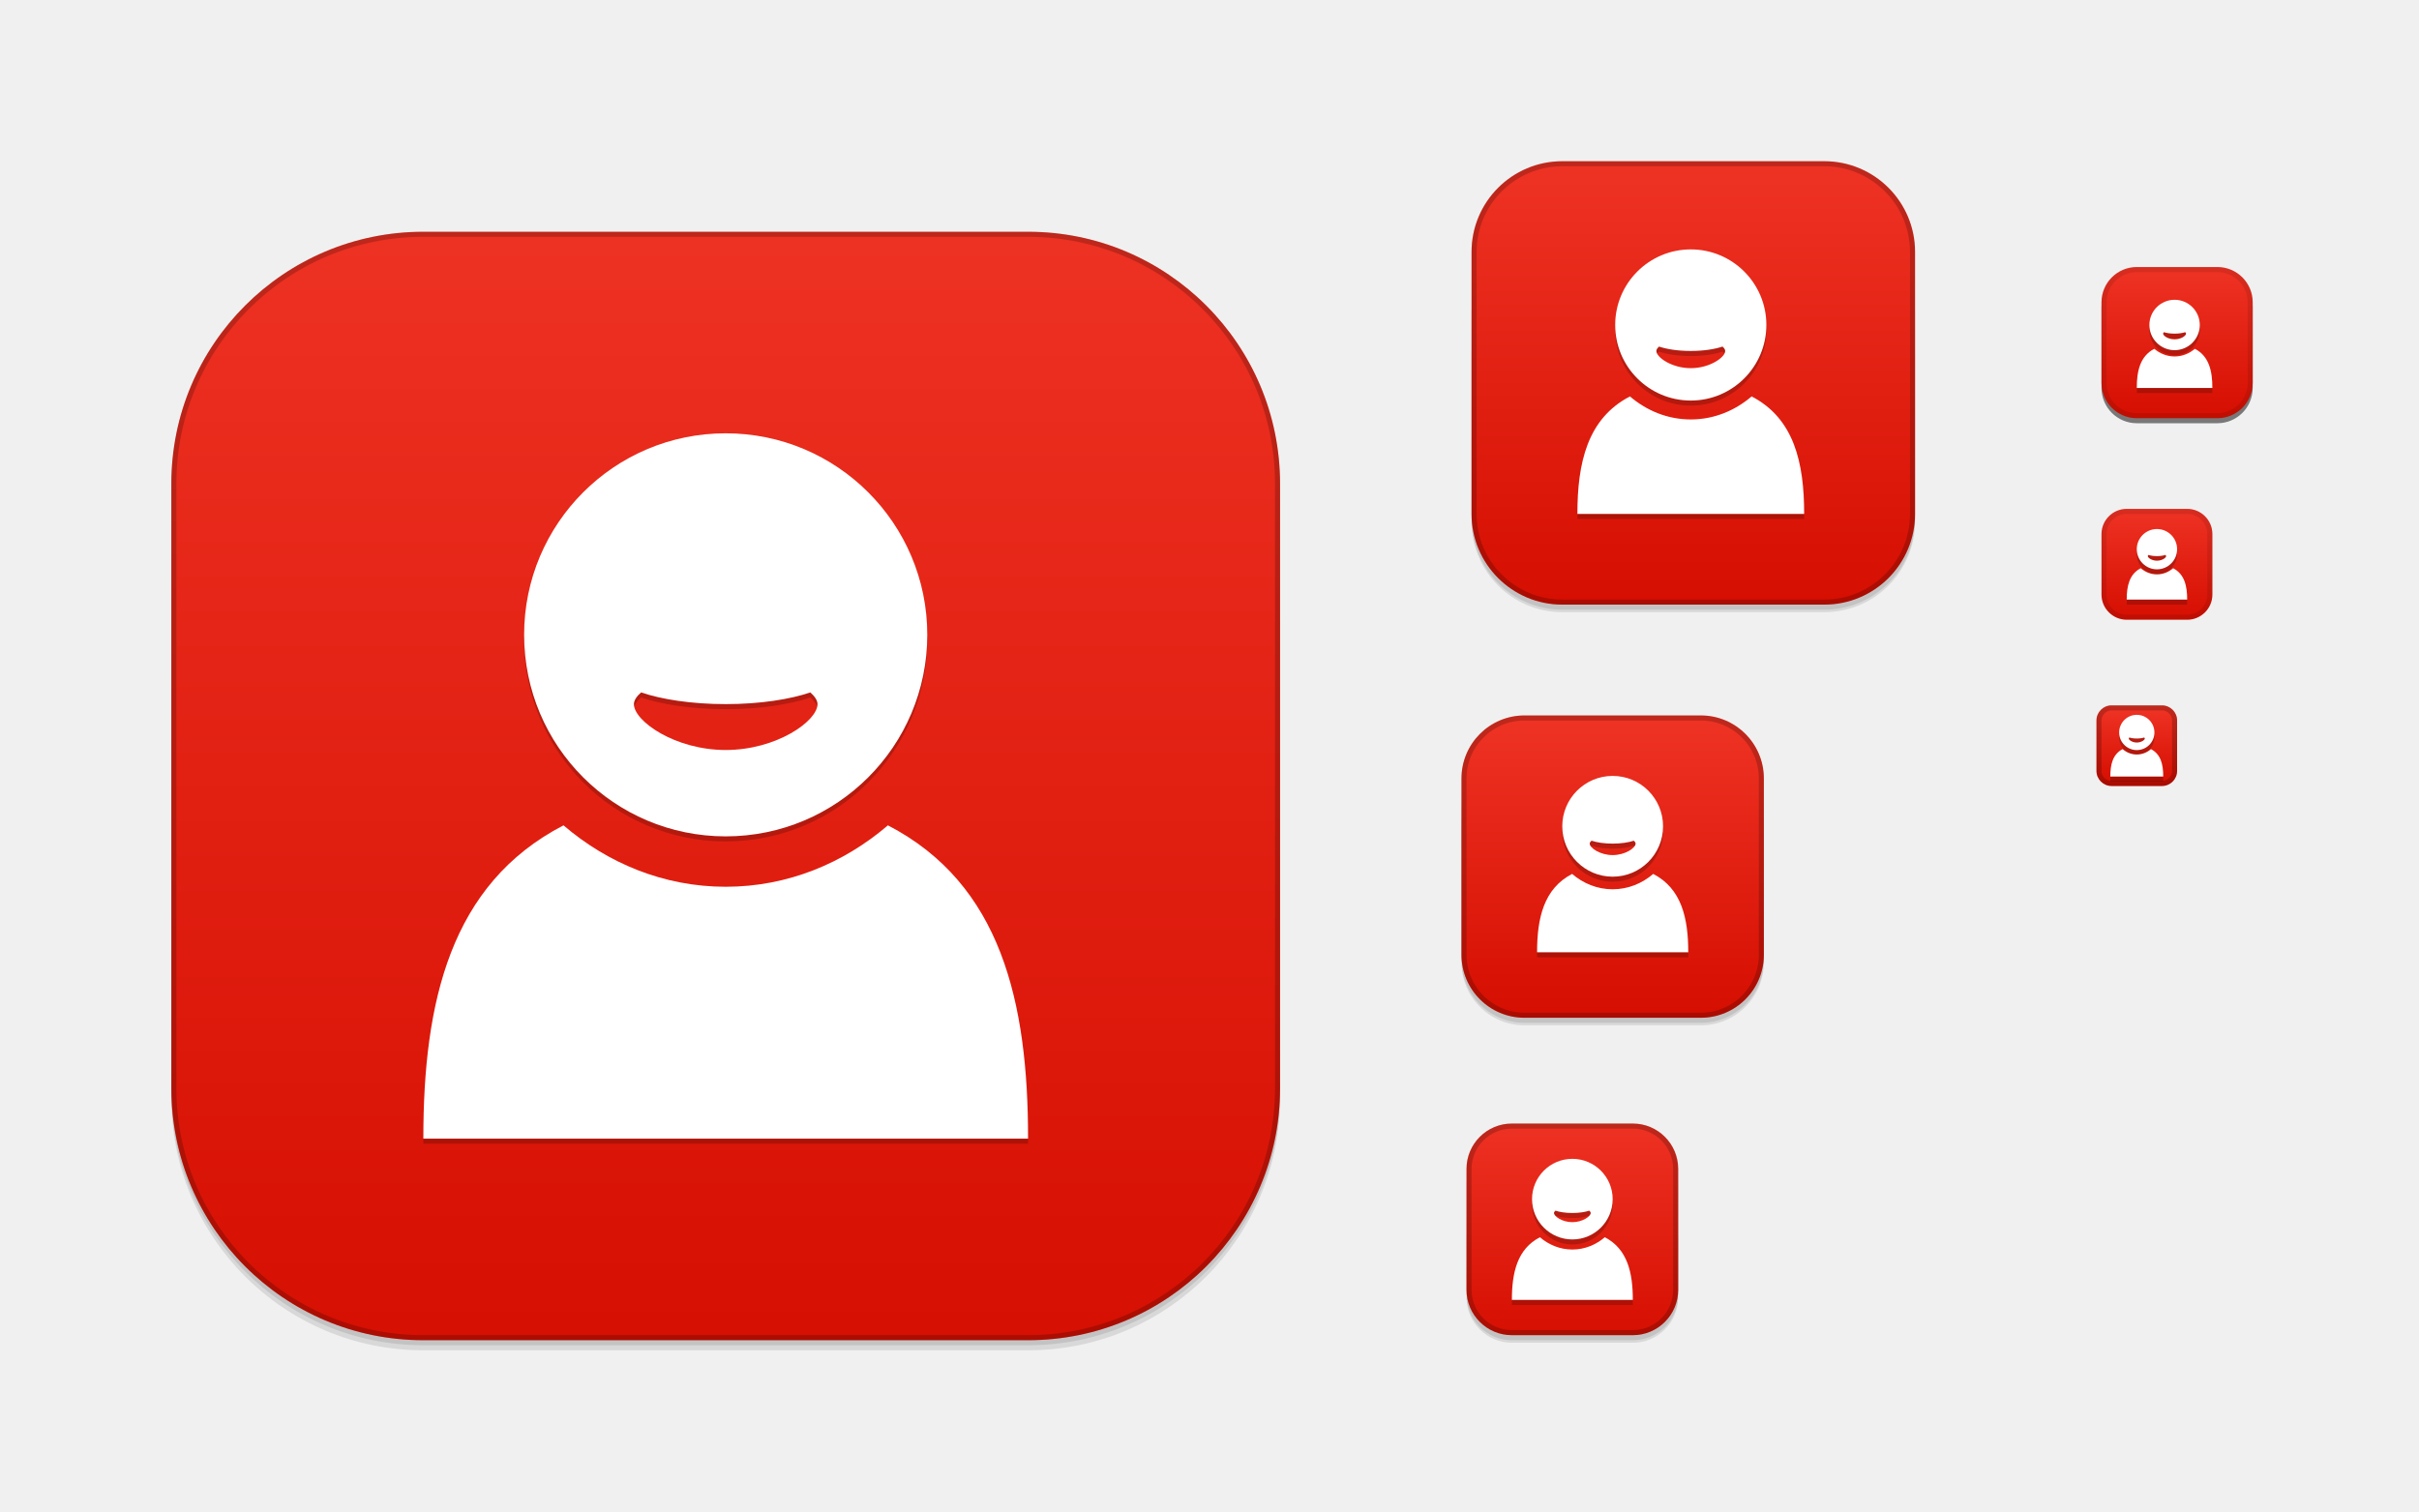
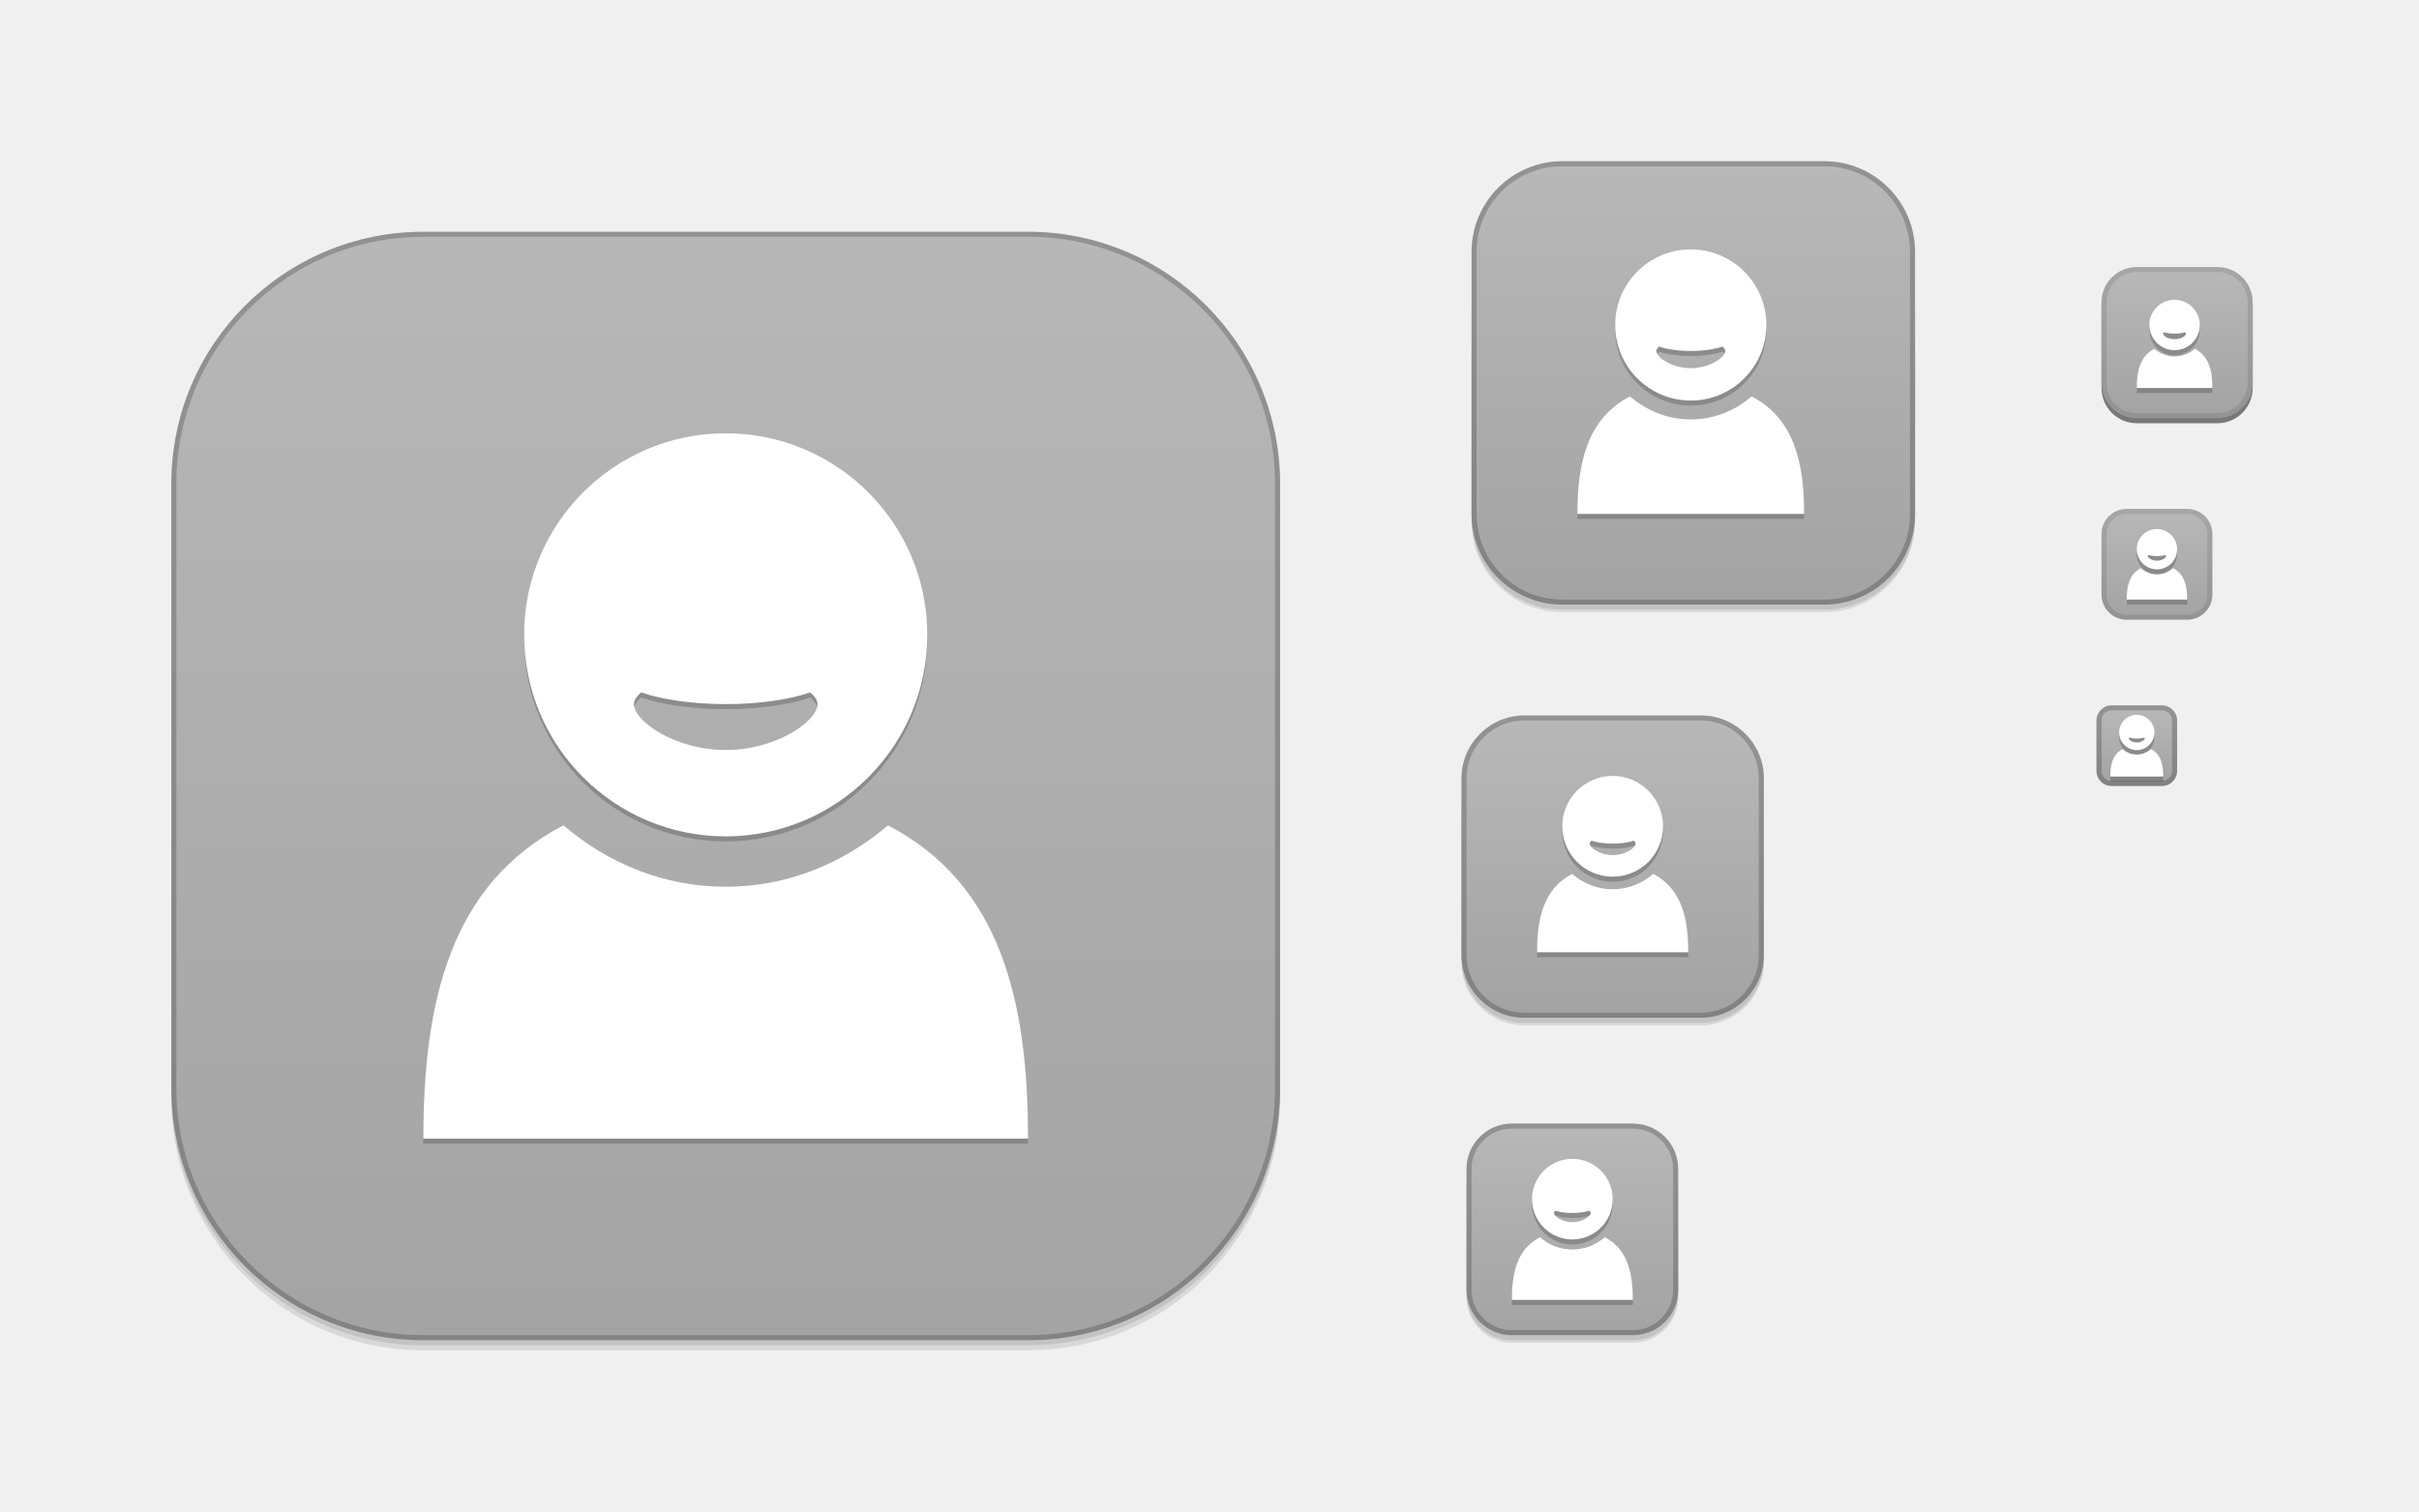
<svg xmlns="http://www.w3.org/2000/svg" xmlns:xlink="http://www.w3.org/1999/xlink" width="480" height="300" id="svg11300" version="1.0" style="display:inline;enable-background:new">
  <defs id="defs3">
    <linearGradient id="outerBackgroundGradient">
-       <stop style="stop-color:#d40d00;stop-opacity:1;" offset="0" id="stop3864-8-6" />
-       <stop style="stop-color:#ef3425;stop-opacity:1;" offset="1" id="stop3866-9-1" />
+       <stop style="stop-color:#a2a2a2;stop-opacity:1;" offset="0" id="stop3864-8-6" />
+       <stop style="stop-color:#b9b9b9;stop-opacity:1;" offset="1" id="stop3866-9-1" />
    </linearGradient>
    <linearGradient xlink:href="#outerBackgroundGradient" id="linearGradient4097" gradientUnits="userSpaceOnUse" x1="264" y1="280" x2="264" y2="40" gradientTransform="matrix(0.06666667,0,0,0.06666667,414.4,137.3333)" />
    <linearGradient xlink:href="#outerBackgroundGradient" id="linearGradient4101" gradientUnits="userSpaceOnUse" gradientTransform="matrix(0.0875,0,0,0.0875,414.9,97.5)" x1="286.857" y1="302.857" x2="286.857" y2="28.571" />
    <linearGradient xlink:href="#outerBackgroundGradient" id="linearGradient4153" gradientUnits="userSpaceOnUse" gradientTransform="matrix(0.1193182,0,0,0.1193182,414.1364,48.22727)" x1="283.81" y1="299.81" x2="283.81" y2="31.619" />
    <linearGradient xlink:href="#outerBackgroundGradient" id="linearGradient4869" gradientUnits="userSpaceOnUse" gradientTransform="matrix(0.175,0,0,-0.175,286.8,-216)" x1="281.143" y1="297.143" x2="281.143" y2="22.857" />
    <clipPath clipPathUnits="userSpaceOnUse" id="clipPath4891">
      <rect ry="9" y="223" x="307" height="42" width="42" id="rect4893" style="color:#bebebe;fill:url(#linearGradient4895);fill-opacity:1;fill-rule:nonzero;stroke:none;stroke-width:0;marker:none;visibility:visible;display:inline;overflow:visible;enable-background:accumulate" transform="matrix(0,1,-1,0,0,0)" />
    </clipPath>
    <linearGradient xlink:href="#outerBackgroundGradient" id="linearGradient4895" gradientUnits="userSpaceOnUse" gradientTransform="matrix(0.175,0,0,0.175,302.8,216)" x1="144" y1="280" x2="144" y2="40" />
    <clipPath clipPathUnits="userSpaceOnUse" id="clipPath4044">
      <rect ry="4" y="85" x="433" height="22" width="22" id="rect4046" style="color:#bebebe;fill:url(#linearGradient4048);fill-opacity:1;fill-rule:nonzero;stroke:none;stroke-width:0;marker:none;visibility:visible;display:inline;overflow:visible;enable-background:accumulate" />
    </clipPath>
    <linearGradient xlink:href="#outerBackgroundGradient" id="linearGradient4048" gradientUnits="userSpaceOnUse" gradientTransform="matrix(0.0875,0,0,0.0875,430.9,81.5)" x1="149.714" y1="291.429" x2="149.714" y2="40" />
    <clipPath clipPathUnits="userSpaceOnUse" id="clipPath4089">
      <rect style="color:#bebebe;fill:url(#linearGradient4093);fill-opacity:1;fill-rule:nonzero;stroke:none;stroke-width:0;marker:none;visibility:visible;display:inline;overflow:visible;enable-background:accumulate" id="rect4091" width="30" height="30" x="433" y="37" ry="6" />
    </clipPath>
    <linearGradient xlink:href="#outerBackgroundGradient" id="linearGradient4093" gradientUnits="userSpaceOnUse" gradientTransform="matrix(0.1193182,0,0,0.1193182,430.1364,32.22727)" x1="149.714" y1="291.429" x2="149.714" y2="40" />
    <clipPath clipPathUnits="userSpaceOnUse" id="clipPath3855">
      <rect style="color:#bebebe;fill:url(#linearGradient3859);fill-opacity:1;fill-rule:nonzero;stroke:none;stroke-width:0;marker:none;visibility:visible;display:inline;overflow:visible;enable-background:accumulate" id="rect3857" width="16" height="16" x="304" y="212" ry="3" transform="matrix(0,1,-1,0,0,0)" />
    </clipPath>
    <linearGradient xlink:href="#outerBackgroundGradient" id="linearGradient3859" gradientUnits="userSpaceOnUse" gradientTransform="matrix(0.06666667,0,0,0.06666667,302.4,209.3333)" x1="144" y1="280" x2="144" y2="40" />
    <clipPath clipPathUnits="userSpaceOnUse" id="clipPath3862">
      <rect ry="50" y="46" x="34" height="220" width="220" id="rect3864" style="color:#bebebe;fill:url(#linearGradient3866);fill-opacity:1;fill-rule:nonzero;stroke:none;stroke-width:0;marker:none;visibility:visible;display:inline;overflow:visible;enable-background:accumulate" />
    </clipPath>
    <linearGradient xlink:href="#outerBackgroundGradient" id="linearGradient3866" gradientUnits="userSpaceOnUse" gradientTransform="translate(0,-4)" x1="144" y1="280" x2="144" y2="40" />
    <linearGradient xlink:href="#outerBackgroundGradient" id="linearGradient3876" gradientUnits="userSpaceOnUse" gradientTransform="translate(0,-4)" x1="272" y1="288" x2="272" y2="32" />
    <clipPath clipPathUnits="userSpaceOnUse" id="clipPath4187">
      <rect ry="12.5" y="142" x="290" height="60" width="60" id="rect4189" style="color:#bebebe;fill:url(#linearGradient4191);fill-opacity:1;fill-rule:nonzero;stroke:none;stroke-width:0;marker:none;visibility:visible;display:inline;overflow:visible;enable-background:accumulate" />
    </clipPath>
    <linearGradient xlink:href="#outerBackgroundGradient" id="linearGradient4191" gradientUnits="userSpaceOnUse" x1="352" y1="204" x2="352" y2="140" />
    <linearGradient xlink:href="#outerBackgroundGradient" id="linearGradient4197" gradientUnits="userSpaceOnUse" x1="384" y1="124" x2="384" y2="28" />
    <linearGradient xlink:href="#outerBackgroundGradient" id="linearGradient4199" gradientUnits="userSpaceOnUse" x1="352" y1="204" x2="352" y2="140" />
    <clipPath clipPathUnits="userSpaceOnUse" id="clipPath4346">
      <rect style="color:#bebebe;fill:url(#linearGradient4350);fill-opacity:1;fill-rule:nonzero;stroke:none;stroke-width:0;marker:none;visibility:visible;display:inline;overflow:visible;enable-background:accumulate" id="rect4348" width="88" height="88" x="292" y="32" ry="18" />
    </clipPath>
    <linearGradient xlink:href="#outerBackgroundGradient" id="linearGradient4350" gradientUnits="userSpaceOnUse" x1="384" y1="124" x2="384" y2="28" />
    <clipPath clipPathUnits="userSpaceOnUse" id="clipPath3871">
      <rect ry="5" y="101" x="417" height="22" width="22" id="rect3873" style="color:#bebebe;fill:url(#linearGradient3875);fill-opacity:1;fill-rule:nonzero;stroke:none;stroke-width:0;marker:none;visibility:visible;display:inline;overflow:visible;enable-background:accumulate" />
    </clipPath>
    <linearGradient xlink:href="#outerBackgroundGradient" id="linearGradient3875" gradientUnits="userSpaceOnUse" gradientTransform="matrix(0.0875,0,0,0.0875,414.9,97.5)" x1="286.857" y1="302.857" x2="286.857" y2="28.571" />
    <clipPath clipPathUnits="userSpaceOnUse" id="clipPath3881">
      <rect style="color:#bebebe;fill:url(#linearGradient3885);fill-opacity:1;fill-rule:nonzero;stroke:none;stroke-width:0;marker:none;visibility:visible;display:inline;overflow:visible;enable-background:accumulate" id="rect3883" width="30" height="30" x="417" y="53" ry="7" />
    </clipPath>
    <linearGradient xlink:href="#outerBackgroundGradient" id="linearGradient3885" gradientUnits="userSpaceOnUse" gradientTransform="matrix(0.1193182,0,0,0.1193182,414.1364,48.22727)" x1="283.81" y1="299.81" x2="283.81" y2="31.619" />
  </defs>
  <g style="display:inline" id="layer1">
    <g style="display:none" id="layer7">
      <text y="19.745" xml:space="preserve" x="15.007" style="font-size:18px;font-style:normal;font-variant:normal;font-weight:normal;font-stretch:normal;fill:#000000;fill-opacity:1;stroke:none;display:inline;enable-background:new;font-family:DejaVu Sans;-inkscape-font-specification:DejaVu Sans" id="context">
        <tspan style="font-style:normal;font-variant:normal;font-weight:normal;font-stretch:normal;font-family:DejaVu Sans;-inkscape-font-specification:DejaVu Sans" y="19.745" x="15.007" id="tspan3933">apps</tspan>
      </text>
      <text y="19.745" xml:space="preserve" x="122.488" style="font-size:18px;font-style:normal;font-variant:normal;font-weight:bold;font-stretch:normal;text-align:start;line-height:125%;writing-mode:lr-tb;text-anchor:start;fill:#000000;fill-opacity:1;stroke:none;display:inline;enable-background:new;font-family:DejaVu Sans;-inkscape-font-specification:DejaVu Sans Bold" id="icon-name">
        <tspan style="font-size:18px;font-style:normal;font-variant:normal;font-weight:bold;font-stretch:normal;font-family:DejaVu Sans;-inkscape-font-specification:DejaVu Sans Bold" y="19.745" x="122.488" id="tspan3937">preferences-desktop-user</tspan>
      </text>
      <rect style="fill:#eeeeec;fill-opacity:1;fill-rule:nonzero;stroke:none;stroke-width:2;marker:none;visibility:visible;display:inline;overflow:visible;enable-background:accumulate" id="rect16x16" width="16" height="16" x="416" y="140" />
      <rect style="fill:#d4d4d4;fill-opacity:1;fill-rule:nonzero;stroke:none;stroke-width:2;marker:none;visibility:visible;display:inline;overflow:visible;enable-background:accumulate" id="rect24x24" width="24" height="24" x="416" y="100" />
      <rect style="fill:#eeeeec;fill-opacity:1;fill-rule:nonzero;stroke:none;stroke-width:2;marker:none;visibility:visible;display:inline;overflow:visible;enable-background:accumulate" id="rect32x32" width="32" height="32" x="416" y="52" />
      <rect y="101" x="417" height="22" width="22" id="rect22x22" style="fill:#eeeeec;fill-opacity:1;fill-rule:nonzero;stroke:none;stroke-width:2;marker:none;visibility:visible;display:inline;overflow:visible;enable-background:accumulate" />
      <rect y="220" x="288" height="48" width="48" id="rect48x48" style="fill:#eeeeec;fill-opacity:1;fill-rule:nonzero;stroke:none;stroke-width:2;marker:none;visibility:visible;display:inline;overflow:visible;enable-background:accumulate" />
      <rect style="fill:#eeeeec;fill-opacity:1;fill-rule:nonzero;stroke:none;stroke-width:2;marker:none;visibility:visible;display:inline;overflow:visible;enable-background:accumulate" id="rect256x256" width="256" height="256" x="16" y="28" />
      <rect style="fill:#eeeeec;fill-opacity:1;fill-rule:nonzero;stroke:none;stroke-width:2;marker:none;visibility:visible;display:inline;overflow:visible;enable-background:accumulate" id="rect64x64" width="64" height="64" x="288" y="140" />
      <rect style="fill:#eeeeec;fill-opacity:1;fill-rule:nonzero;stroke:none;stroke-width:2;marker:none;visibility:visible;display:inline;overflow:visible;enable-background:accumulate" id="rect96x96" width="96" height="96" x="288" y="28" />
    </g>
    <g id="layer4" style="display:inline">
      <rect style="opacity:0.0;color:#bebebe;fill:#000000;fill-opacity:1;stroke:#000000;stroke-width:1;stroke-miterlimit:4;stroke-opacity:1;stroke-dasharray:none;marker:none;visibility:visible;display:inline;overflow:visible;enable-background:accumulate" id="rect4156" width="42" height="42" x="-266.5" y="291" ry="9" transform="matrix(0,-1,1,0,0,0)" />
      <rect transform="matrix(0,-1,1,0,0,0)" ry="9" y="291" x="-266.5" height="42" width="40" id="rect4183" style="opacity:0.1;color:#bebebe;fill:#000000;fill-opacity:1;stroke:none;stroke-width:1;marker:none;visibility:visible;display:inline;overflow:visible;enable-background:accumulate" />
      <rect ry="9" y="237" x="291" height="29" width="42" id="rect4144" style="opacity:0.1;color:#bebebe;fill:#000000;fill-opacity:1;fill-rule:nonzero;stroke:none;stroke-width:0;marker:none;visibility:visible;display:inline;overflow:visible;enable-background:accumulate" />
      <rect style="opacity:0.0;color:#bebebe;fill:#000000;fill-opacity:1;fill-rule:nonzero;stroke:#000000;stroke-width:1;stroke-miterlimit:4;stroke-opacity:1;stroke-dasharray:none;marker:none;visibility:visible;display:inline;overflow:visible;enable-background:accumulate" id="rect4340" width="88" height="88" x="292" y="33.5" ry="18" />
      <rect ry="18" y="52.5" x="292" height="69" width="88" id="rect4338" style="opacity:0.1;color:#bebebe;fill:#000000;fill-opacity:1;fill-rule:nonzero;stroke:none;stroke-width:0;marker:none;visibility:visible;display:inline;overflow:visible;enable-background:accumulate" />
      <rect style="opacity:0.1;color:#bebebe;fill:#000000;fill-opacity:1;fill-rule:nonzero;stroke:none;stroke-width:0;marker:none;visibility:visible;display:inline;overflow:visible;enable-background:accumulate" id="rect4335" width="88" height="76.5" x="292" y="44.5" ry="18" />
      <rect style="opacity:0.0;color:#bebebe;fill:#000000;fill-opacity:1;fill-rule:nonzero;stroke:#000000;stroke-width:1;stroke-miterlimit:4;stroke-opacity:1;stroke-dasharray:none;marker:none;visibility:visible;display:inline;overflow:visible;enable-background:accumulate" id="rect4214" width="60" height="60" x="290" y="143.5" ry="12.5" />
      <rect ry="12.5" y="151.5" x="290" height="52" width="60" id="rect4206" style="opacity:0.1;color:#bebebe;fill:#000000;fill-opacity:1;fill-rule:nonzero;stroke:none;stroke-width:0;marker:none;visibility:visible;display:inline;overflow:visible;enable-background:accumulate" />
      <rect style="opacity:0.1;color:#bebebe;fill:#000000;fill-opacity:1;fill-rule:nonzero;stroke:none;stroke-width:0;marker:none;visibility:visible;display:inline;overflow:visible;enable-background:accumulate" id="rect4212" width="60" height="54.5" x="290" y="148.5" ry="12.5" />
      <rect style="opacity:0.5;color:#bebebe;fill:#000000;fill-opacity:1;fill-rule:nonzero;stroke:none;stroke-width:0;marker:none;visibility:visible;display:inline;overflow:visible;enable-background:accumulate" id="rect4058" width="30" height="30" x="417" y="54" ry="7" />
      <rect ry="50" y="48" x="34" height="220" width="220" id="rect3872" style="opacity:0.0;color:#bebebe;fill:#000000;fill-opacity:1;fill-rule:nonzero;stroke:#000000;stroke-width:2;stroke-miterlimit:4;stroke-opacity:1;stroke-dasharray:none;marker:none;visibility:visible;display:inline;overflow:visible;enable-background:accumulate" />
      <rect style="opacity:0.1;color:#bebebe;fill:#000000;fill-opacity:1;fill-rule:nonzero;stroke:none;stroke-width:0;marker:none;visibility:visible;display:inline;overflow:visible;enable-background:accumulate" id="rect3870" width="220" height="220" x="34" y="48" ry="50" />
      <rect ry="50" y="47" x="34" height="220" width="220" id="rect3868" style="opacity:0.1;color:#bebebe;fill:#000000;fill-opacity:1;fill-rule:nonzero;stroke:none;stroke-width:0;marker:none;visibility:visible;display:inline;overflow:visible;enable-background:accumulate" />
    </g>
    <g id="layer2" style="display:inline">
      <rect style="color:#bebebe;fill:url(#linearGradient3876);fill-opacity:1;fill-rule:nonzero;stroke:none;stroke-width:0;marker:none;visibility:visible;display:inline;overflow:visible;enable-background:accumulate" id="rect4040" width="220" height="220" x="34" y="46" ry="50" />
      <rect ry="3" y="140" x="416" height="16" width="16" id="rect4095" style="color:#bebebe;fill:url(#linearGradient4097);fill-opacity:1;fill-rule:nonzero;stroke:none;stroke-width:0;marker:none;visibility:visible;display:inline;overflow:visible;enable-background:accumulate" />
      <rect style="color:#bebebe;fill:url(#linearGradient4101);fill-opacity:1;fill-rule:nonzero;stroke:none;stroke-width:0;marker:none;visibility:visible;display:inline;overflow:visible;enable-background:accumulate" id="rect4099" width="22" height="22" x="417" y="101" ry="5" />
      <rect ry="7" y="53" x="417" height="30" width="30" id="rect4151" style="color:#bebebe;fill:url(#linearGradient4153);fill-opacity:1;fill-rule:nonzero;stroke:none;stroke-width:0;marker:none;visibility:visible;display:inline;overflow:visible;enable-background:accumulate" />
      <rect style="color:#bebebe;fill:url(#linearGradient4869);fill-opacity:1;fill-rule:nonzero;stroke:none;stroke-width:0;marker:none;visibility:visible;display:inline;overflow:visible;enable-background:accumulate" id="rect4783" width="42" height="42" x="291" y="-265" ry="9" transform="scale(1,-1)" />
      <rect ry="18" y="32" x="292" height="88" width="88" id="rect4511" style="color:#bebebe;fill:url(#linearGradient4197);fill-opacity:1;fill-rule:nonzero;stroke:none;stroke-width:0;marker:none;visibility:visible;display:inline;overflow:visible;enable-background:accumulate" />
      <rect style="color:#bebebe;fill:url(#linearGradient4199);fill-opacity:1;fill-rule:nonzero;stroke:none;stroke-width:0;marker:none;visibility:visible;display:inline;overflow:visible;enable-background:accumulate" id="rect4515" width="60" height="60" x="290" y="142" ry="12.5" />
      <rect ry="5" y="101" x="417" height="22" width="22" id="rect3866" style="color:#bebebe;fill:none;fill-opacity:1;fill-rule:nonzero;stroke:#000000;stroke-width:2;marker:none;visibility:visible;display:inline;overflow:visible;enable-background:accumulate;stroke-opacity:1;stroke-miterlimit:4;stroke-dasharray:none;opacity:0.1" clip-path="url(#clipPath3871)" />
      <rect style="color:#bebebe;fill:none;fill-opacity:1;fill-rule:nonzero;stroke:#000000;stroke-width:2;marker:none;visibility:visible;display:inline;overflow:visible;enable-background:accumulate;stroke-opacity:1;stroke-miterlimit:4;stroke-dasharray:none;opacity:0.1" id="rect3877" width="30" height="30" x="417" y="53" ry="7" clip-path="url(#clipPath3881)" />
    </g>
    <g id="layer6" style="display:inline">
      <path style="opacity:0.2;color:#bebebe;fill:#000000;fill-opacity:1;fill-rule:nonzero;stroke:none;stroke-width:1;marker:none;visibility:visible;display:inline;overflow:visible;enable-background:accumulate" d="m 144,87 c -22.091,0 -40,17.909 -40,40 0,22.091 17.909,40 40,40 22.091,0 40,-17.909 40,-40 0,-22.091 -17.909,-40 -40,-40 z m -16.786,51.429 c 4.006,1.371 9.977,2.321 16.786,2.321 6.809,0 12.779,-0.951 16.786,-2.321 0.807,0.693 1.429,1.533 1.429,2.321 0,3.382 -8.169,9.107 -18.214,9.107 -10.045,0 -18.214,-5.725 -18.214,-9.107 0,-0.789 0.619,-1.629 1.429,-2.321 z" id="path3107" />
      <path id="path3109" d="M 111.813,164.812 C 89.326,176.458 84,199.929 84,227 l 120,0 c 0,-27.071 -5.326,-50.542 -27.812,-62.188 C 167.442,172.294 156.339,177 144,177 c -12.339,0 -23.442,-4.706 -32.188,-12.188 z" style="opacity:0.2;fill:#000000;fill-opacity:1;fill-rule:evenodd;stroke:none" />
      <path id="path3111" d="m 428,106 c -2.209,0 -4,1.791 -4,4 0,2.209 1.791,4 4,4 2.209,0 4,-1.791 4,-4 0,-2.209 -1.791,-4 -4,-4 z m -1.679,5.143 c 0.401,0.137 0.998,0.232 1.679,0.232 0.681,0 1.278,-0.095 1.679,-0.232 0.081,0.069 0.143,0.153 0.143,0.232 0,0.338 -0.817,0.911 -1.821,0.911 -1.004,0 -1.821,-0.573 -1.821,-0.911 0,-0.079 0.062,-0.163 0.143,-0.232 z" style="opacity:0.2;color:#bebebe;fill:#000000;fill-opacity:1;fill-rule:nonzero;stroke:none;stroke-width:1;marker:none;visibility:visible;display:inline;overflow:visible;enable-background:accumulate" />
      <path style="opacity:0.2;fill:#000000;fill-opacity:1;fill-rule:evenodd;stroke:none" d="m 424.781,113.781 c -2.249,1.165 -2.781,3.512 -2.781,6.219 l 12,0 c 0,-2.707 -0.533,-5.054 -2.781,-6.219 -0.875,0.748 -1.985,1.219 -3.219,1.219 -1.234,0 -2.344,-0.471 -3.219,-1.219 z" id="path3113" />
      <path style="opacity:0.2;color:#bebebe;fill:#000000;fill-opacity:1;fill-rule:nonzero;stroke:none;stroke-width:1;marker:none;visibility:visible;display:inline;overflow:visible;enable-background:accumulate" d="m 431.5,60.5 c -2.761,0 -5,2.239 -5,5 0,2.761 2.239,5 5,5 2.761,0 5,-2.239 5,-5 0,-2.761 -2.239,-5 -5,-5 z m -2.098,6.429 c 0.501,0.171 1.247,0.29 2.098,0.29 0.851,0 1.597,-0.119 2.098,-0.29 0.101,0.087 0.179,0.192 0.179,0.29 0,0.423 -1.021,1.138 -2.277,1.138 -1.256,0 -2.277,-0.716 -2.277,-1.138 0,-0.099 0.077,-0.204 0.179,-0.29 z" id="path3115" />
      <path id="path3117" d="M 427.477,70.227 C 424.666,71.682 424,74.616 424,78 l 15,0 c 0,-3.384 -0.666,-6.318 -3.477,-7.773 C 434.43,71.162 433.042,71.75 431.5,71.75 c -1.542,0 -2.93,-0.588 -4.023,-1.523 z" style="opacity:0.2;fill:#000000;fill-opacity:1;fill-rule:evenodd;stroke:none" />
      <path id="path3119" d="m 335.5,50.5 c -8.284,0 -15,6.716 -15,15 0,8.284 6.716,15 15,15 8.284,0 15,-6.716 15,-15 0,-8.284 -6.716,-15 -15,-15 z m -6.295,19.286 c 1.502,0.514 3.741,0.871 6.295,0.871 2.553,0 4.792,-0.357 6.295,-0.871 0.303,0.26 0.536,0.575 0.536,0.871 0,1.268 -3.063,3.415 -6.83,3.415 -3.767,0 -6.83,-2.147 -6.83,-3.415 0,-0.296 0.232,-0.611 0.536,-0.871 z" style="opacity:0.2;color:#bebebe;fill:#000000;fill-opacity:1;fill-rule:nonzero;stroke:none;stroke-width:1;marker:none;visibility:visible;display:inline;overflow:visible;enable-background:accumulate" />
      <path style="opacity:0.2;fill:#000000;fill-opacity:1;fill-rule:evenodd;stroke:none" d="M 323.43,79.68 C 314.997,84.047 313,92.848 313,103 l 45,0 c 0,-10.152 -1.997,-18.953 -10.43,-23.32 -3.28,2.806 -7.443,4.57 -12.07,4.57 -4.627,0 -8.791,-1.765 -12.07,-4.57 z" id="path3121" />
      <path style="opacity:0.2;color:#bebebe;fill:#000000;fill-opacity:1;fill-rule:nonzero;stroke:none;stroke-width:1;marker:none;visibility:visible;display:inline;overflow:visible;enable-background:accumulate" d="m 320,155 c -5.523,0 -10,4.477 -10,10 0,5.523 4.477,10 10,10 5.523,0 10,-4.477 10,-10 0,-5.523 -4.477,-10 -10,-10 z m -4.196,12.857 c 1.002,0.343 2.494,0.58 4.196,0.58 1.702,0 3.195,-0.238 4.196,-0.58 0.202,0.173 0.357,0.383 0.357,0.58 0,0.845 -2.042,2.277 -4.554,2.277 -2.511,0 -4.554,-1.431 -4.554,-2.277 0,-0.197 0.155,-0.407 0.357,-0.58 z" id="path3123" />
      <path id="path3125" d="M 311.953,174.453 C 306.331,177.364 305,183.232 305,190 l 30,0 c 0,-6.768 -1.331,-12.636 -6.953,-15.547 C 325.86,176.324 323.085,177.5 320,177.5 c -3.085,0 -5.86,-1.176 -8.047,-3.047 z" style="opacity:0.2;fill:#000000;fill-opacity:1;fill-rule:evenodd;stroke:none" />
      <path id="path3127" d="m 312,231 c -4.418,0 -8,3.582 -8,8 0,4.418 3.582,8 8,8 4.418,0 8,-3.582 8,-8 0,-4.418 -3.582,-8 -8,-8 z m -3.357,10.286 c 0.801,0.274 1.995,0.464 3.357,0.464 1.362,0 2.556,-0.19 3.357,-0.464 0.161,0.139 0.286,0.307 0.286,0.464 0,0.676 -1.634,1.821 -3.643,1.821 -2.009,0 -3.643,-1.145 -3.643,-1.821 0,-0.158 0.124,-0.326 0.286,-0.464 z" style="opacity:0.2;color:#bebebe;fill:#000000;fill-opacity:1;fill-rule:nonzero;stroke:none;stroke-width:1;marker:none;visibility:visible;display:inline;overflow:visible;enable-background:accumulate" />
      <path style="opacity:0.2;fill:#000000;fill-opacity:1;fill-rule:evenodd;stroke:none" d="m 305.563,246.562 c -4.497,2.329 -5.562,7.023 -5.562,12.438 l 24,0 c 0,-5.414 -1.065,-10.108 -5.562,-12.438 -1.749,1.496 -3.97,2.438 -6.438,2.438 -2.468,0 -4.688,-0.941 -6.438,-2.438 z" id="path3129" />
      <path style="opacity:0.2;color:#bebebe;fill:#000000;fill-opacity:1;fill-rule:nonzero;stroke:none;stroke-width:1;marker:none;visibility:visible;display:inline;overflow:visible;enable-background:accumulate" d="m 424,142.875 c -1.933,0 -3.5,1.567 -3.5,3.5 0,1.933 1.567,3.5 3.5,3.5 1.933,0 3.5,-1.567 3.5,-3.5 0,-1.933 -1.567,-3.5 -3.5,-3.5 z m -1.469,4.5 c 0.351,0.12 0.873,0.203 1.469,0.203 0.596,0 1.118,-0.083 1.469,-0.203 0.071,0.061 0.125,0.134 0.125,0.203 0,0.296 -0.715,0.797 -1.594,0.797 -0.879,0 -1.594,-0.501 -1.594,-0.797 0,-0.069 0.054,-0.142 0.125,-0.203 z" id="path3131" />
      <path id="path3133" d="m 421.184,149.684 c -1.968,1.019 -2.434,3.073 -2.434,5.441 l 10.5,0 c 0,-2.369 -0.466,-4.422 -2.434,-5.441 -0.765,0.655 -1.737,1.066 -2.816,1.066 -1.08,0 -2.051,-0.412 -2.816,-1.066 z" style="opacity:0.2;fill:#000000;fill-opacity:1;fill-rule:evenodd;stroke:none" />
      <path id="path6751" d="m 144,86 c -22.091,0 -40,17.909 -40,40 0,22.091 17.909,40 40,40 22.091,0 40,-17.909 40,-40 0,-22.091 -17.909,-40 -40,-40 z m -16.786,51.429 c 4.006,1.371 9.977,2.321 16.786,2.321 6.809,0 12.779,-0.951 16.786,-2.321 0.807,0.693 1.429,1.533 1.429,2.321 0,3.382 -8.169,9.107 -18.214,9.107 -10.045,0 -18.214,-5.725 -18.214,-9.107 0,-0.789 0.619,-1.629 1.429,-2.321 z" style="color:#bebebe;fill:#ffffff;fill-opacity:1;fill-rule:nonzero;stroke:none;stroke-width:1;marker:none;visibility:visible;display:inline;overflow:visible;enable-background:accumulate" />
      <path style="fill:#ffffff;fill-opacity:1;fill-rule:evenodd;stroke:none" d="M 111.813,163.812 C 89.326,175.458 84,198.929 84,226 l 120,0 c 0,-27.071 -5.326,-50.542 -27.812,-62.188 C 167.442,171.294 156.339,176 144,176 c -12.339,0 -23.442,-4.706 -32.188,-12.188 z" id="path6729" />
      <path style="color:#bebebe;fill:#ffffff;fill-opacity:1;fill-rule:nonzero;stroke:none;stroke-width:1;marker:none;visibility:visible;display:inline;overflow:visible;enable-background:accumulate" d="m 428,105 c -2.209,0 -4,1.791 -4,4 0,2.209 1.791,4 4,4 2.209,0 4,-1.791 4,-4 0,-2.209 -1.791,-4 -4,-4 z m -1.679,5.143 c 0.401,0.137 0.998,0.232 1.679,0.232 0.681,0 1.278,-0.095 1.679,-0.232 0.081,0.069 0.143,0.153 0.143,0.232 0,0.338 -0.817,0.911 -1.821,0.911 -1.004,0 -1.821,-0.573 -1.821,-0.911 0,-0.079 0.062,-0.163 0.143,-0.232 z" id="path3850" />
      <path id="path3852" d="m 424.781,112.781 c -2.249,1.165 -2.781,3.512 -2.781,6.219 l 12,0 c 0,-2.707 -0.533,-5.054 -2.781,-6.219 -0.875,0.748 -1.985,1.219 -3.219,1.219 -1.234,0 -2.344,-0.471 -3.219,-1.219 z" style="fill:#ffffff;fill-opacity:1;fill-rule:evenodd;stroke:none" />
      <path id="path3858" d="m 431.5,59.5 c -2.761,0 -5,2.239 -5,5 0,2.761 2.239,5 5,5 2.761,0 5,-2.239 5,-5 0,-2.761 -2.239,-5 -5,-5 z m -2.098,6.429 c 0.501,0.171 1.247,0.29 2.098,0.29 0.851,0 1.597,-0.119 2.098,-0.29 0.101,0.087 0.179,0.192 0.179,0.29 0,0.423 -1.021,1.138 -2.277,1.138 -1.256,0 -2.277,-0.716 -2.277,-1.138 0,-0.099 0.077,-0.204 0.179,-0.29 z" style="color:#bebebe;fill:#ffffff;fill-opacity:1;fill-rule:nonzero;stroke:none;stroke-width:1;marker:none;visibility:visible;display:inline;overflow:visible;enable-background:accumulate" />
      <path style="fill:#ffffff;fill-opacity:1;fill-rule:evenodd;stroke:none" d="M 427.477,69.227 C 424.666,70.682 424,73.616 424,77 l 15,0 c 0,-3.384 -0.666,-6.318 -3.477,-7.773 C 434.43,70.162 433.042,70.75 431.5,70.75 c -1.542,0 -2.93,-0.588 -4.023,-1.523 z" id="path3860" />
      <path style="color:#bebebe;fill:#ffffff;fill-opacity:1;fill-rule:nonzero;stroke:none;stroke-width:1;marker:none;visibility:visible;display:inline;overflow:visible;enable-background:accumulate" d="m 335.5,49.5 c -8.284,0 -15,6.716 -15,15 0,8.284 6.716,15 15,15 8.284,0 15,-6.716 15,-15 0,-8.284 -6.716,-15 -15,-15 z m -6.295,19.286 c 1.502,0.514 3.741,0.871 6.295,0.871 2.553,0 4.792,-0.357 6.295,-0.871 0.303,0.26 0.536,0.575 0.536,0.871 0,1.268 -3.063,3.415 -6.83,3.415 -3.767,0 -6.83,-2.147 -6.83,-3.415 0,-0.296 0.232,-0.611 0.536,-0.871 z" id="path3867" />
      <path id="path3869" d="M 323.43,78.68 C 314.997,83.047 313,91.848 313,102 l 45,0 c 0,-10.152 -1.997,-18.953 -10.43,-23.32 -3.28,2.806 -7.443,4.57 -12.07,4.57 -4.627,0 -8.791,-1.765 -12.07,-4.57 z" style="fill:#ffffff;fill-opacity:1;fill-rule:evenodd;stroke:none" />
      <path id="path3876" d="m 320,154 c -5.523,0 -10,4.477 -10,10 0,5.523 4.477,10 10,10 5.523,0 10,-4.477 10,-10 0,-5.523 -4.477,-10 -10,-10 z m -4.196,12.857 c 1.002,0.343 2.494,0.58 4.196,0.58 1.702,0 3.195,-0.238 4.196,-0.58 0.202,0.173 0.357,0.383 0.357,0.58 0,0.845 -2.042,2.277 -4.554,2.277 -2.511,0 -4.554,-1.431 -4.554,-2.277 0,-0.197 0.155,-0.407 0.357,-0.58 z" style="color:#bebebe;fill:#ffffff;fill-opacity:1;fill-rule:nonzero;stroke:none;stroke-width:1;marker:none;visibility:visible;display:inline;overflow:visible;enable-background:accumulate" />
      <path style="fill:#ffffff;fill-opacity:1;fill-rule:evenodd;stroke:none" d="M 311.953,173.453 C 306.331,176.364 305,182.232 305,189 l 30,0 c 0,-6.768 -1.331,-12.636 -6.953,-15.547 C 325.86,175.324 323.085,176.5 320,176.5 c -3.085,0 -5.86,-1.176 -8.047,-3.047 z" id="path3878" />
      <path style="color:#bebebe;fill:#ffffff;fill-opacity:1;fill-rule:nonzero;stroke:none;stroke-width:1;marker:none;visibility:visible;display:inline;overflow:visible;enable-background:accumulate" d="m 312,230 c -4.418,0 -8,3.582 -8,8 0,4.418 3.582,8 8,8 4.418,0 8,-3.582 8,-8 0,-4.418 -3.582,-8 -8,-8 z m -3.357,10.286 c 0.801,0.274 1.995,0.464 3.357,0.464 1.362,0 2.556,-0.19 3.357,-0.464 0.161,0.139 0.286,0.307 0.286,0.464 0,0.676 -1.634,1.821 -3.643,1.821 -2.009,0 -3.643,-1.145 -3.643,-1.821 0,-0.158 0.124,-0.326 0.286,-0.464 z" id="path3884" />
      <path id="path3886" d="m 305.563,245.562 c -4.497,2.329 -5.562,7.023 -5.562,12.438 l 24,0 c 0,-5.414 -1.065,-10.108 -5.562,-12.438 -1.749,1.496 -3.97,2.438 -6.438,2.438 -2.468,0 -4.688,-0.941 -6.438,-2.438 z" style="fill:#ffffff;fill-opacity:1;fill-rule:evenodd;stroke:none" />
      <path id="path3892" d="m 424,141.875 c -1.933,0 -3.5,1.567 -3.5,3.5 0,1.933 1.567,3.5 3.5,3.5 1.933,0 3.5,-1.567 3.5,-3.5 0,-1.933 -1.567,-3.5 -3.5,-3.5 z m -1.469,4.5 c 0.351,0.12 0.873,0.203 1.469,0.203 0.596,0 1.118,-0.083 1.469,-0.203 0.071,0.061 0.125,0.134 0.125,0.203 0,0.296 -0.715,0.797 -1.594,0.797 -0.879,0 -1.594,-0.501 -1.594,-0.797 0,-0.069 0.054,-0.142 0.125,-0.203 z" style="color:#bebebe;fill:#ffffff;fill-opacity:1;fill-rule:nonzero;stroke:none;stroke-width:1;marker:none;visibility:visible;display:inline;overflow:visible;enable-background:accumulate" />
      <path style="fill:#ffffff;fill-opacity:1;fill-rule:evenodd;stroke:none" d="m 421.184,148.684 c -1.968,1.019 -2.434,3.073 -2.434,5.441 l 10.5,0 c 0,-2.369 -0.466,-4.422 -2.434,-5.441 -0.765,0.655 -1.737,1.066 -2.816,1.066 -1.08,0 -2.051,-0.412 -2.816,-1.066 z" id="path3894" />
    </g>
    <g id="layer5" style="display:inline">
      <rect ry="9" y="307" x="-265" height="42" width="42" id="rect4884" style="opacity:0.2;color:#bebebe;fill:none;stroke:#000000;stroke-width:2;stroke-miterlimit:4;stroke-opacity:1;stroke-dasharray:none;marker:none;visibility:visible;display:inline;overflow:visible;enable-background:accumulate" transform="matrix(0,1,1,0,-16,488)" clip-path="url(#clipPath4891)" />
      <rect style="opacity:0.2;color:#bebebe;fill:none;stroke:#000000;stroke-width:2;stroke-miterlimit:4;stroke-opacity:1;stroke-dasharray:none;marker:none;visibility:visible;display:inline;overflow:visible;enable-background:accumulate" id="rect5311" width="16" height="16" x="-228" y="304" ry="3" clip-path="url(#clipPath3855)" transform="matrix(0,-1,1,0,112,-72)" />
      <rect ry="50" y="46" x="34" height="220" width="220" id="rect3858" style="opacity:0.2;color:#bebebe;fill:none;stroke:#000000;stroke-width:2;stroke-miterlimit:4;stroke-opacity:1;stroke-dasharray:none;marker:none;visibility:visible;display:inline;overflow:visible;enable-background:accumulate" clip-path="url(#clipPath3862)" />
      <rect ry="12.5" y="142" x="290" height="60" width="60" id="rect4175" style="opacity:0.2;color:#bebebe;fill:none;stroke:#000000;stroke-width:2;stroke-miterlimit:4;stroke-opacity:1;stroke-dasharray:none;marker:none;visibility:visible;display:inline;overflow:visible;enable-background:accumulate" clip-path="url(#clipPath4187)" />
      <rect style="opacity:0.2;color:#bebebe;fill:none;stroke:#000000;stroke-width:2;stroke-miterlimit:4;stroke-opacity:1;stroke-dasharray:none;marker:none;visibility:visible;display:inline;overflow:visible;enable-background:accumulate" id="rect4342" width="88" height="88" x="292" y="32" ry="18" clip-path="url(#clipPath4346)" />
    </g>
  </g>
</svg>
